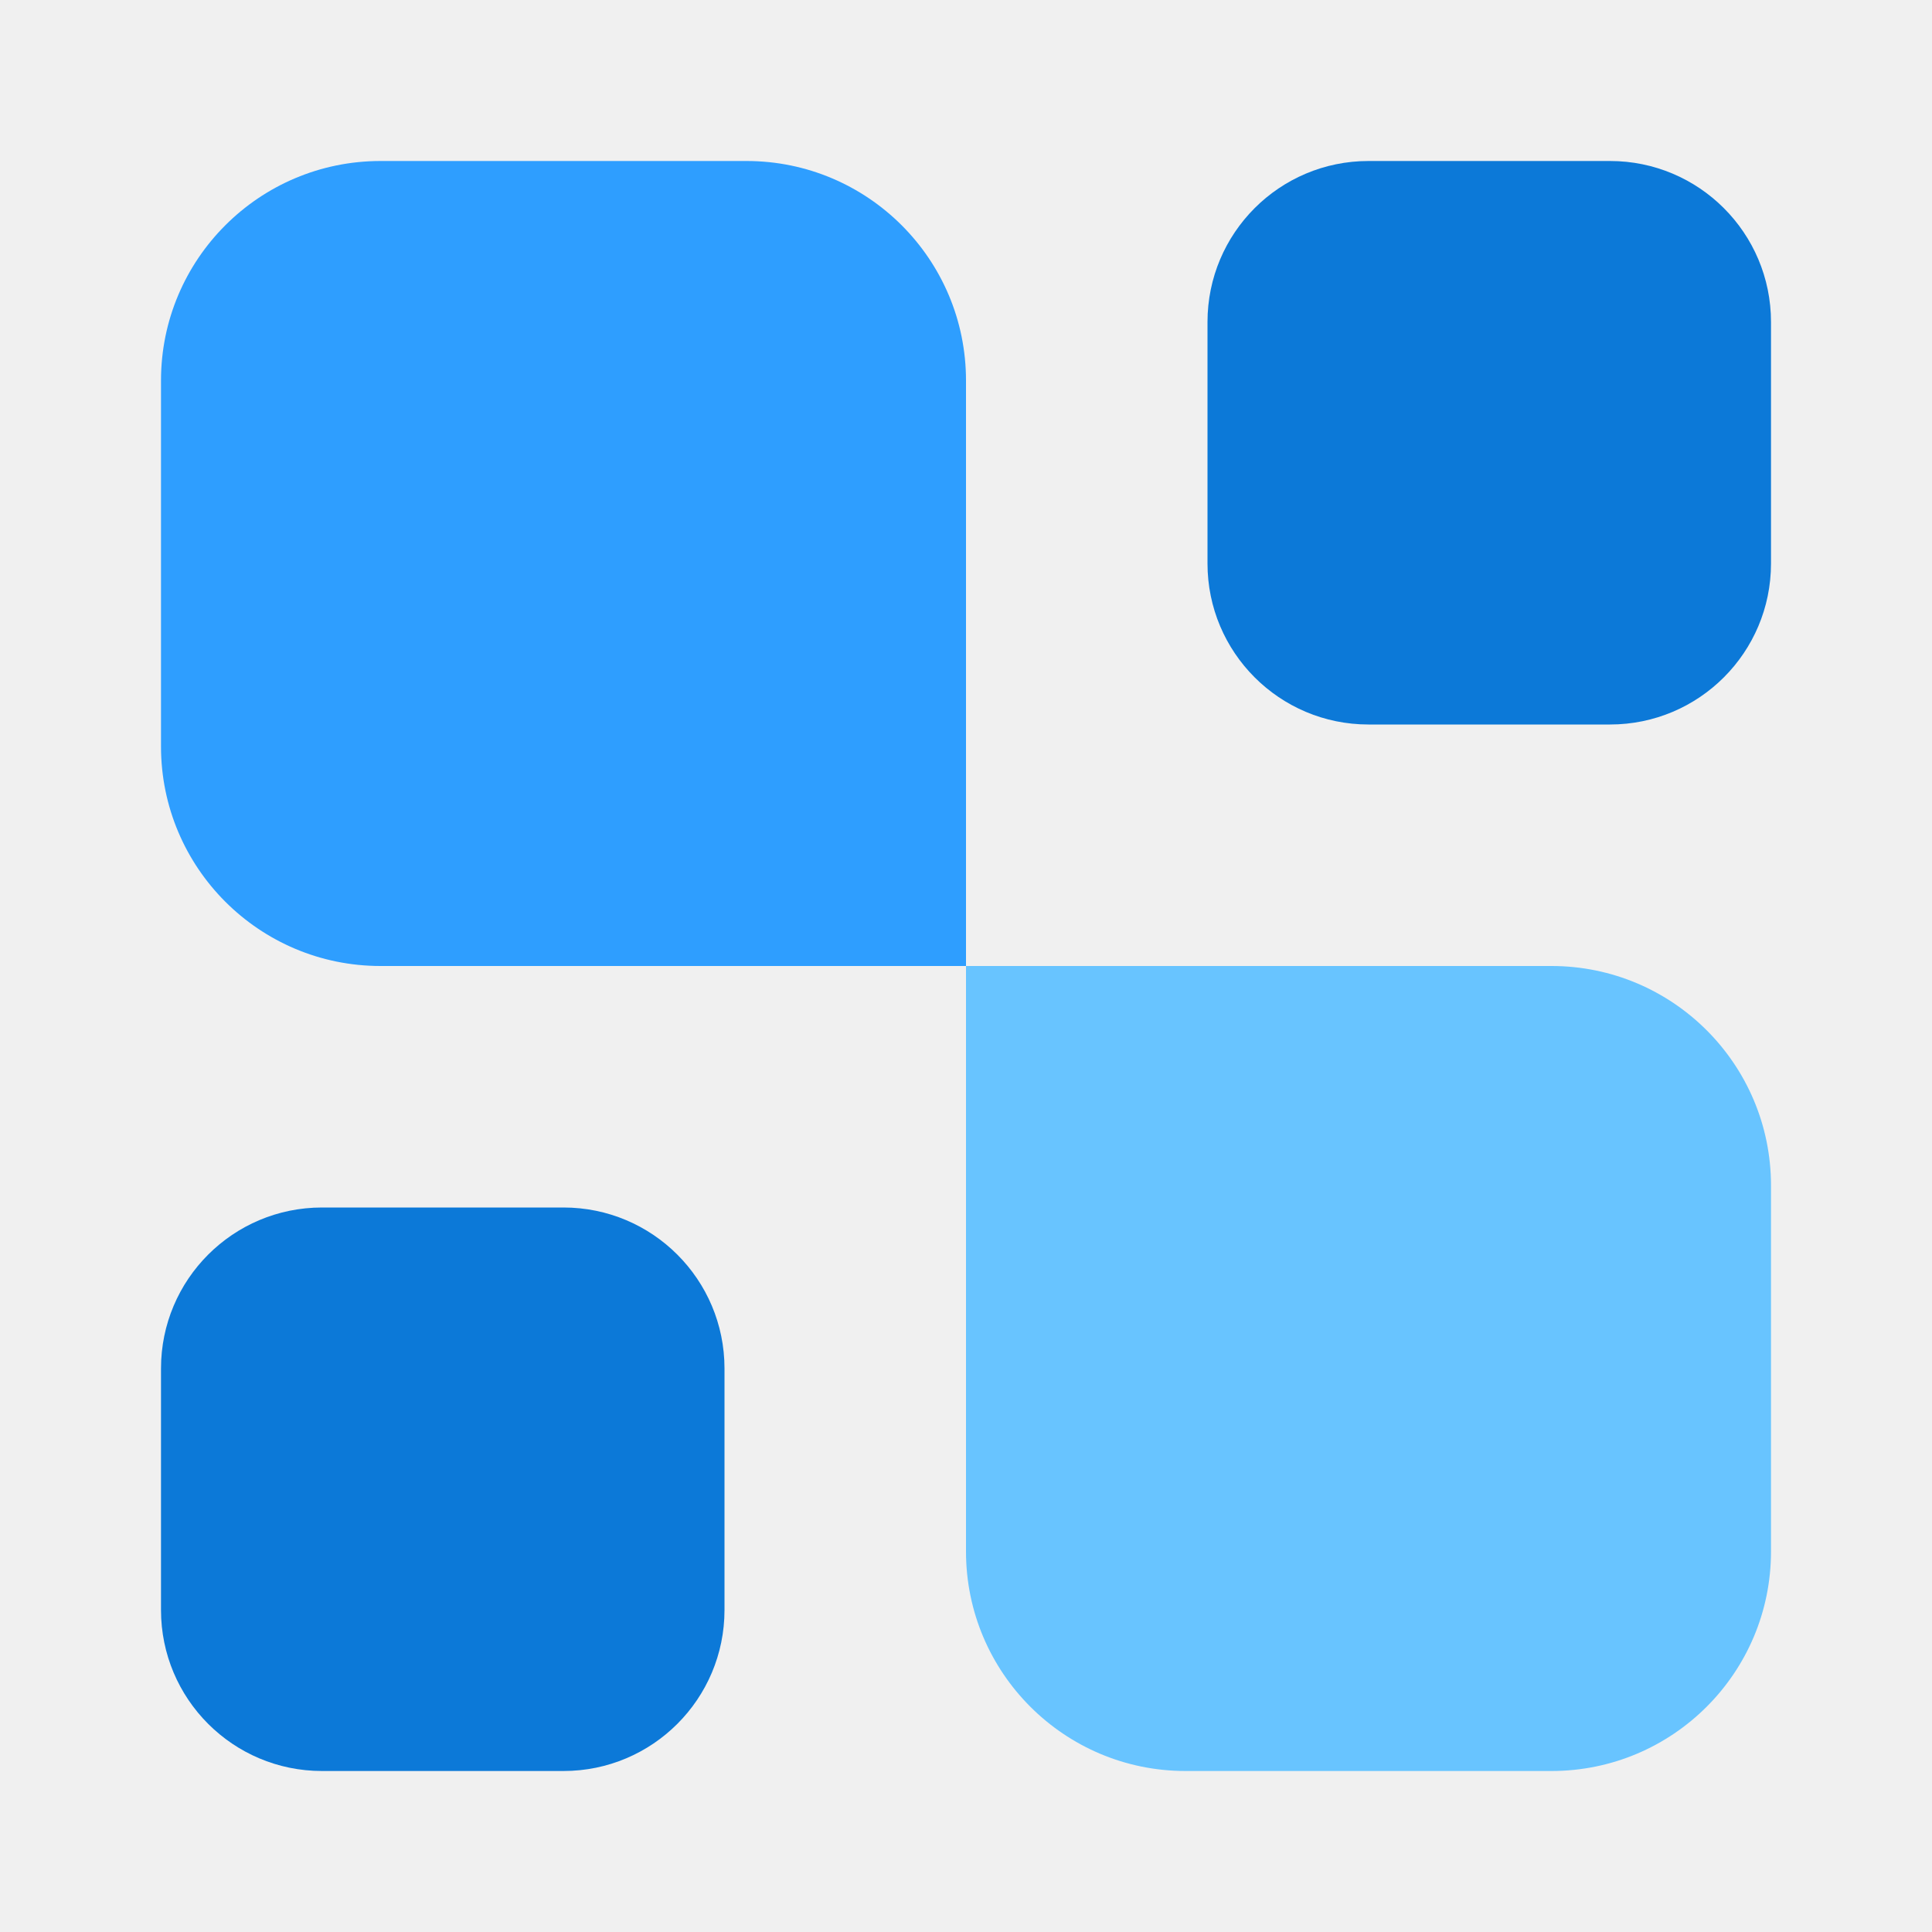
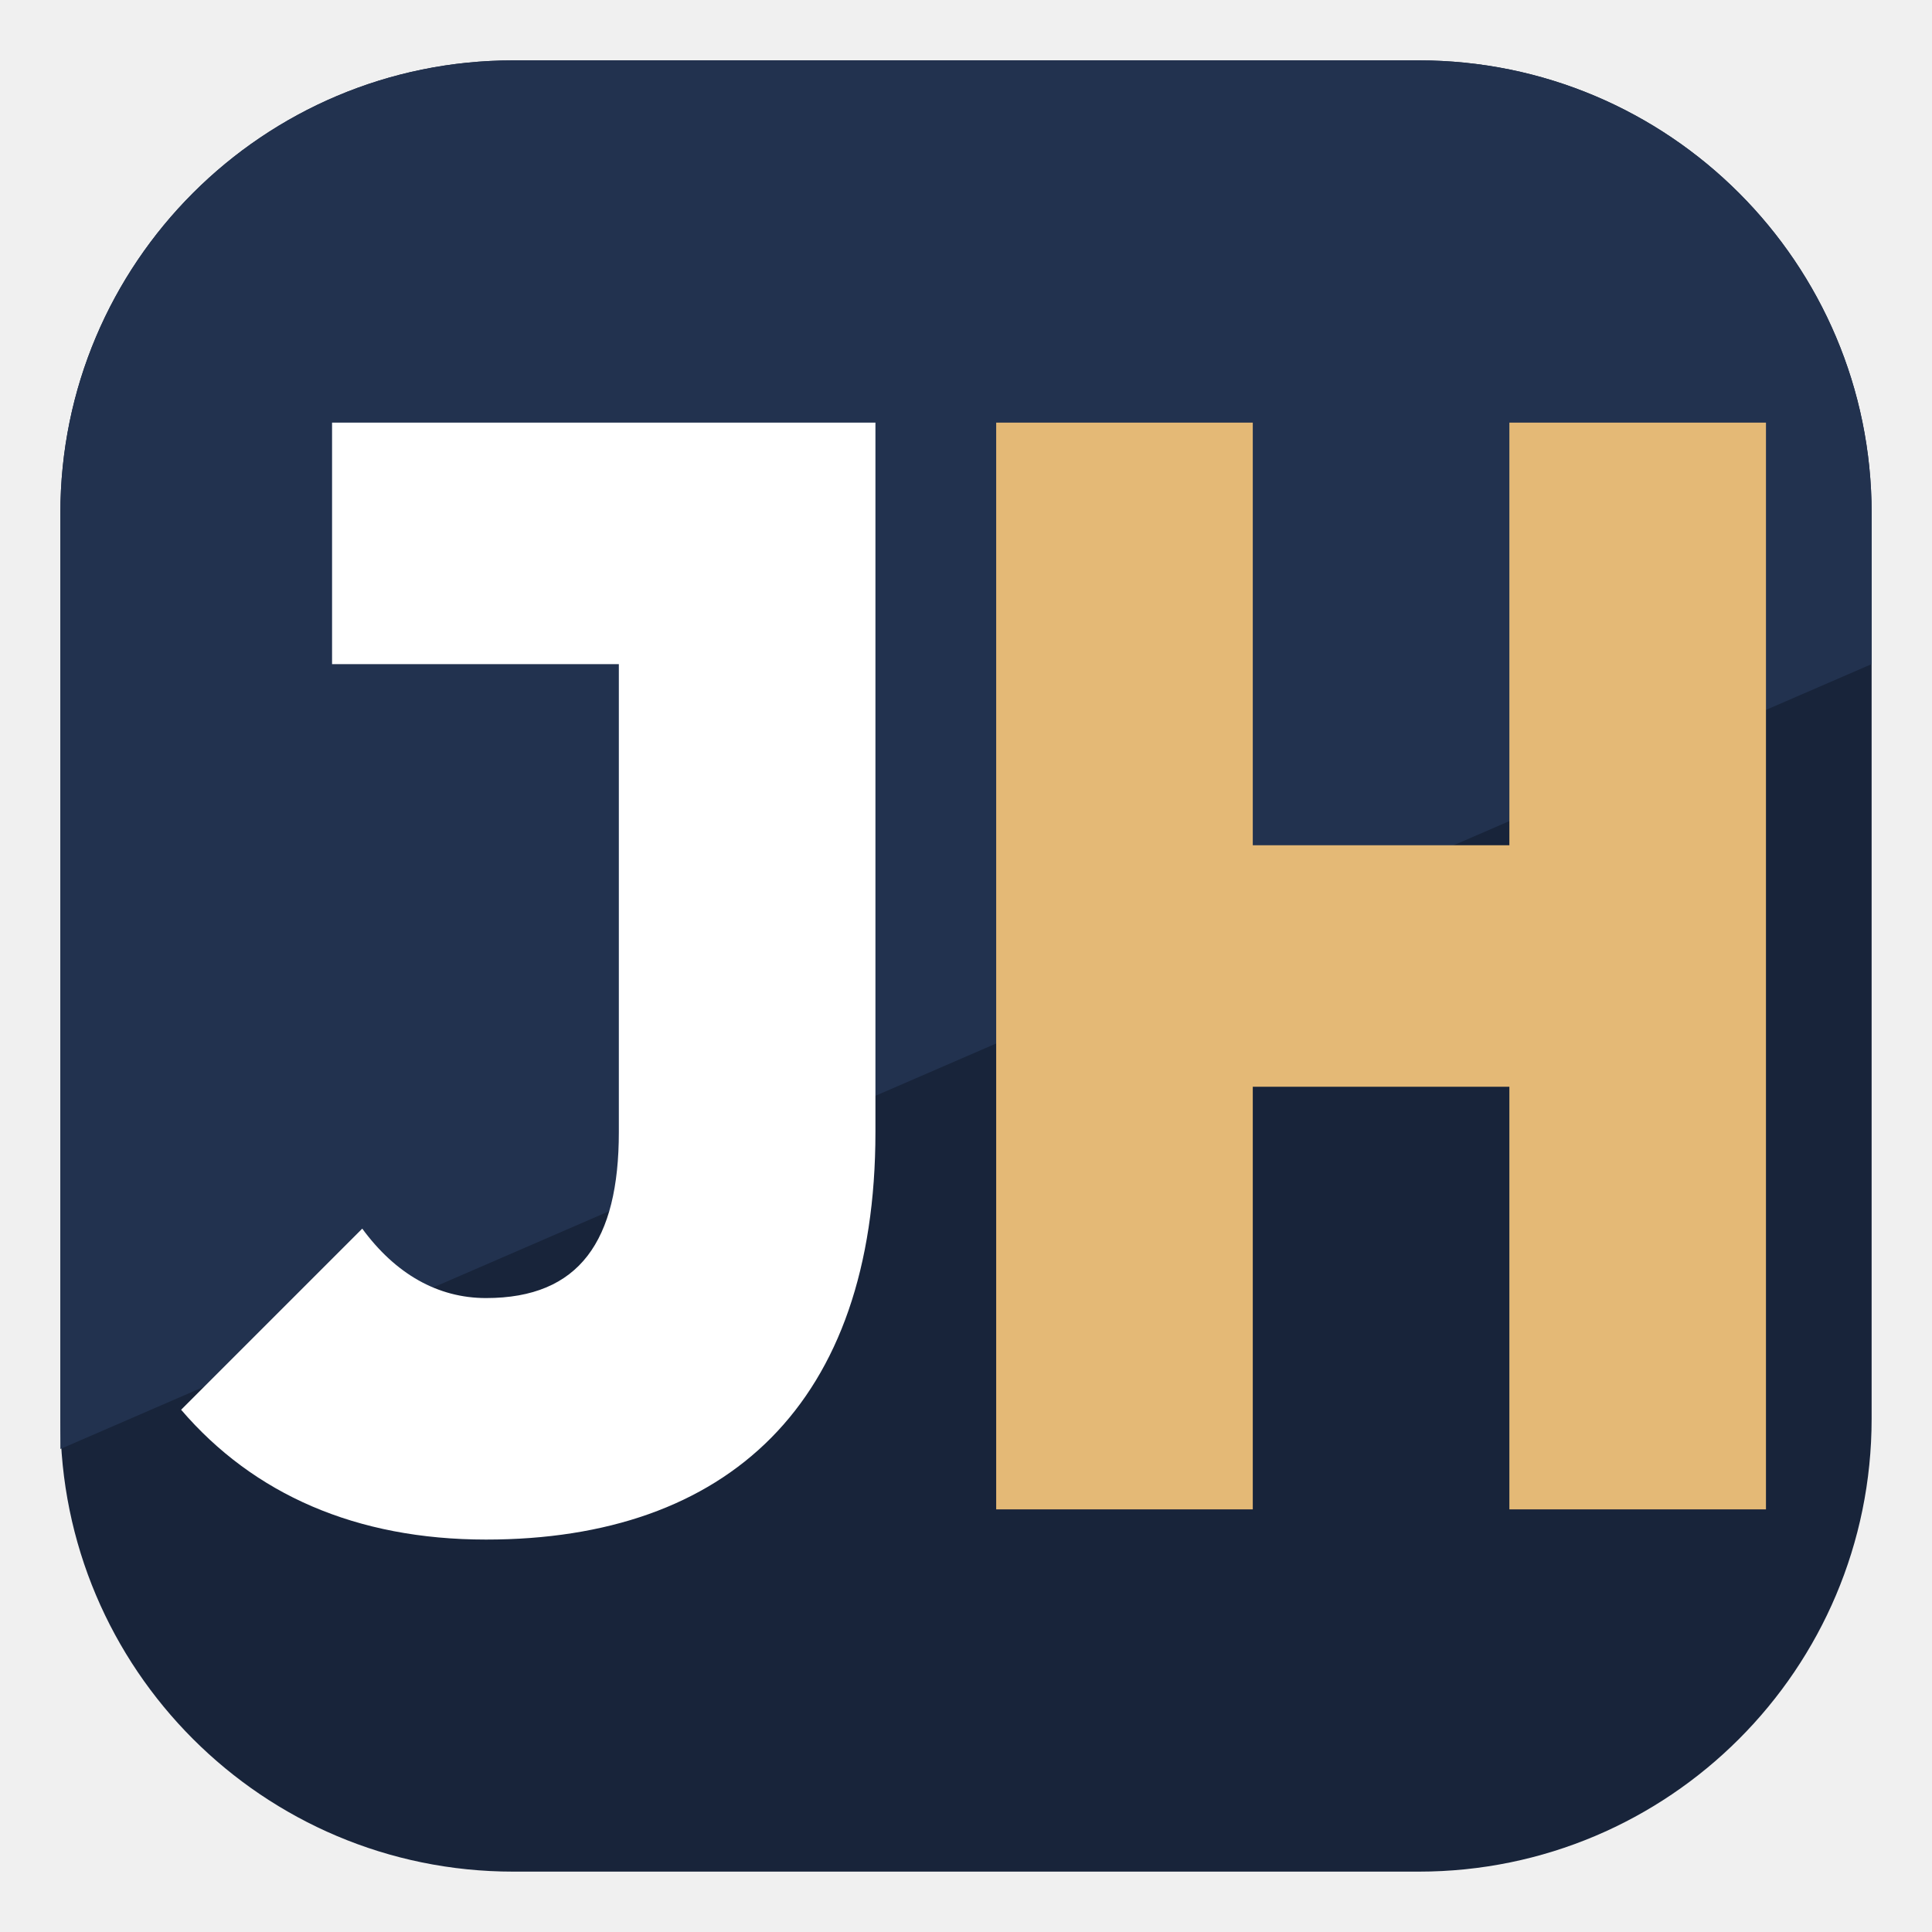
- <svg xmlns="http://www.w3.org/2000/svg" width="24" height="24" viewBox="0 0 24 24" fill="none">
-   <path d="M22 19.273C22 20.779 20.779 22 19.273 22H14.727C13.221 22 12 20.779 12 19.273V12H19.273C20.779 12 22 13.221 22 14.727V19.273Z" fill="#68C4FF" />
-   <path d="M20 2C21.105 2 22 2.895 22 4V7C22 8.105 21.105 9 20 9H17C15.895 9 15 8.105 15 7V4C15 2.895 15.895 2 17 2H20Z" fill="#0C79D8" />
-   <path d="M7 15C8.105 15 9 15.895 9 17V20C9 21.105 8.105 22 7 22H4C2.895 22 2 21.105 2 20V17C2 15.895 2.895 15 4 15H7Z" fill="#0C79D8" />
-   <path d="M12 12H4.727C3.221 12 2 10.779 2 9.273V4.727C2 3.221 3.221 2 4.727 2H9.273C10.779 2 12 3.221 12 4.727V12Z" fill="#2E9EFF" />
+ <svg xmlns="http://www.w3.org/2000/svg" width="64" height="64" viewBox="0 0 64 64" fill="none">
+   <rect x="2" y="2" width="60" height="60" rx="15" fill="#18243A" />
+   <path d="M2 17C2 8.716 8.716 2 17 2H47C55.284 2 62 8.716 62 17V22L2 48V17Z" fill="#22324F" />
+   <path d="M11 14H29V37.5C29 46.5 24.1 51 16.1 51C11.8 51 8.4 49.5 6 46.7L12 40.7C13.1 42.2 14.5 43 16.1 43C19.2 43 20.5 41.1 20.5 37.5V22H11V14Z" fill="#FFFFFF" />
+   <path d="M33 14H41.5V28H50V14H58.5V50H50V36H41.5V50H33V14Z" fill="#E4B976" />
</svg>
